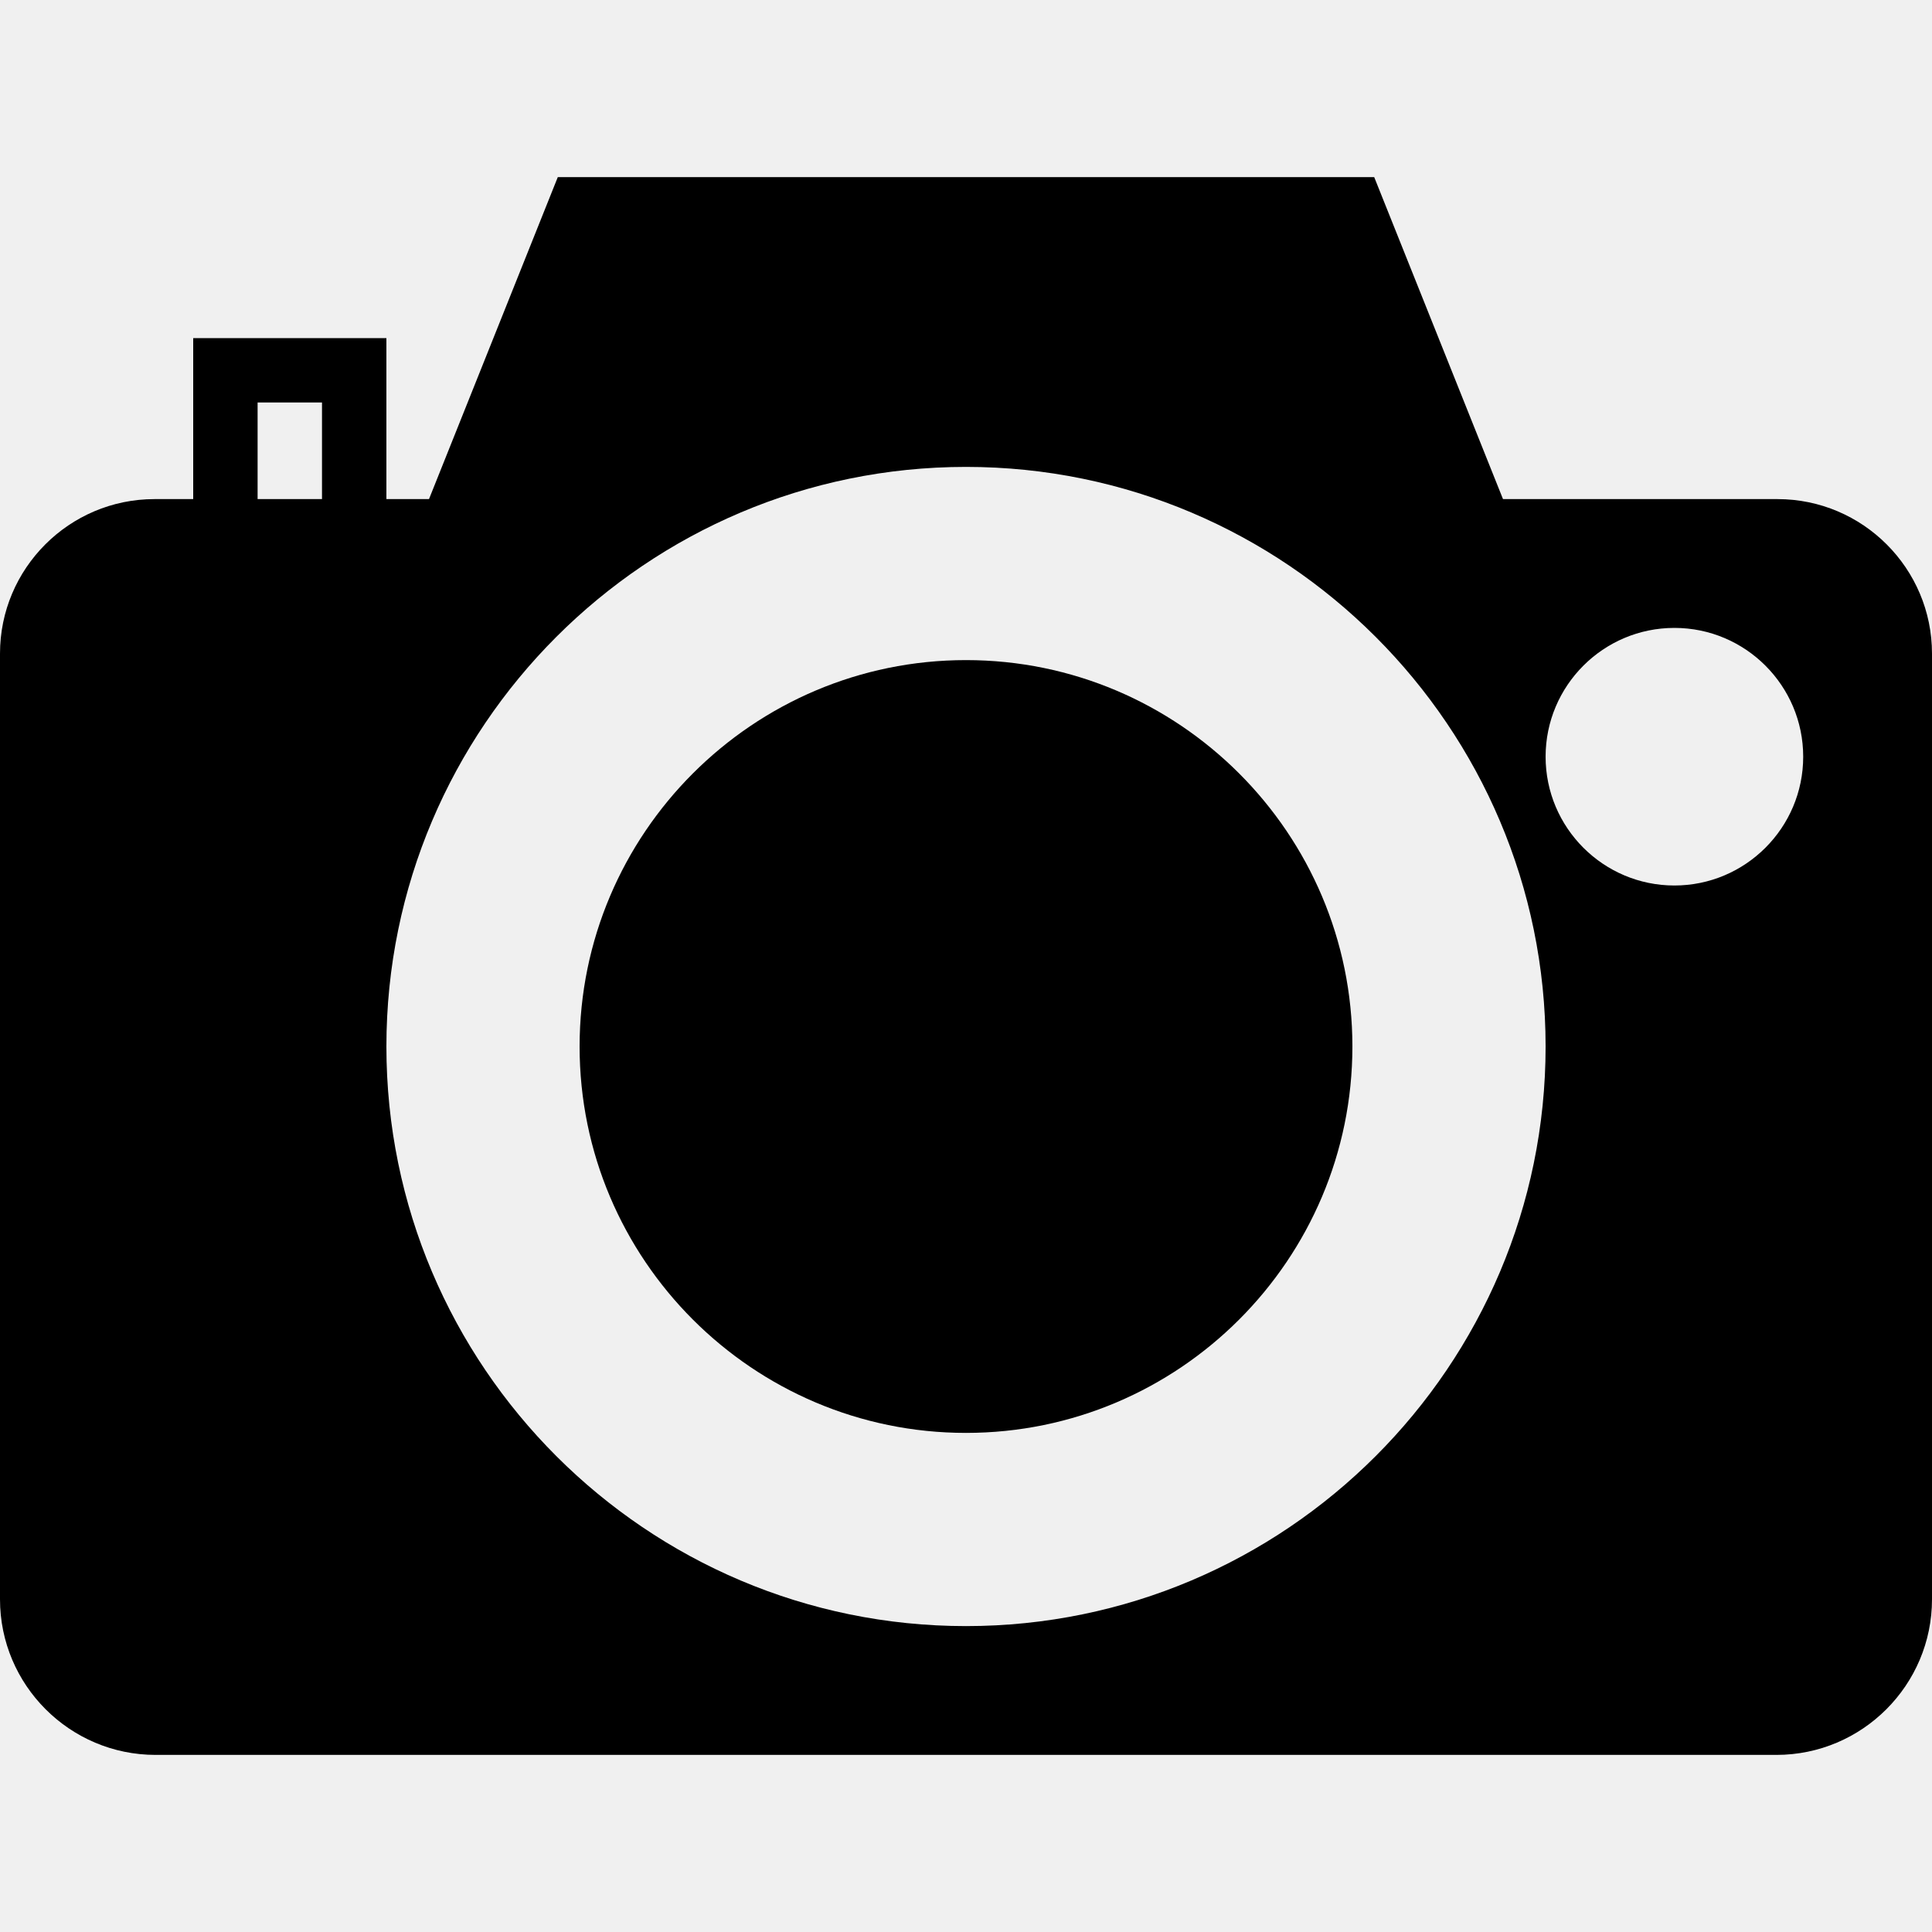
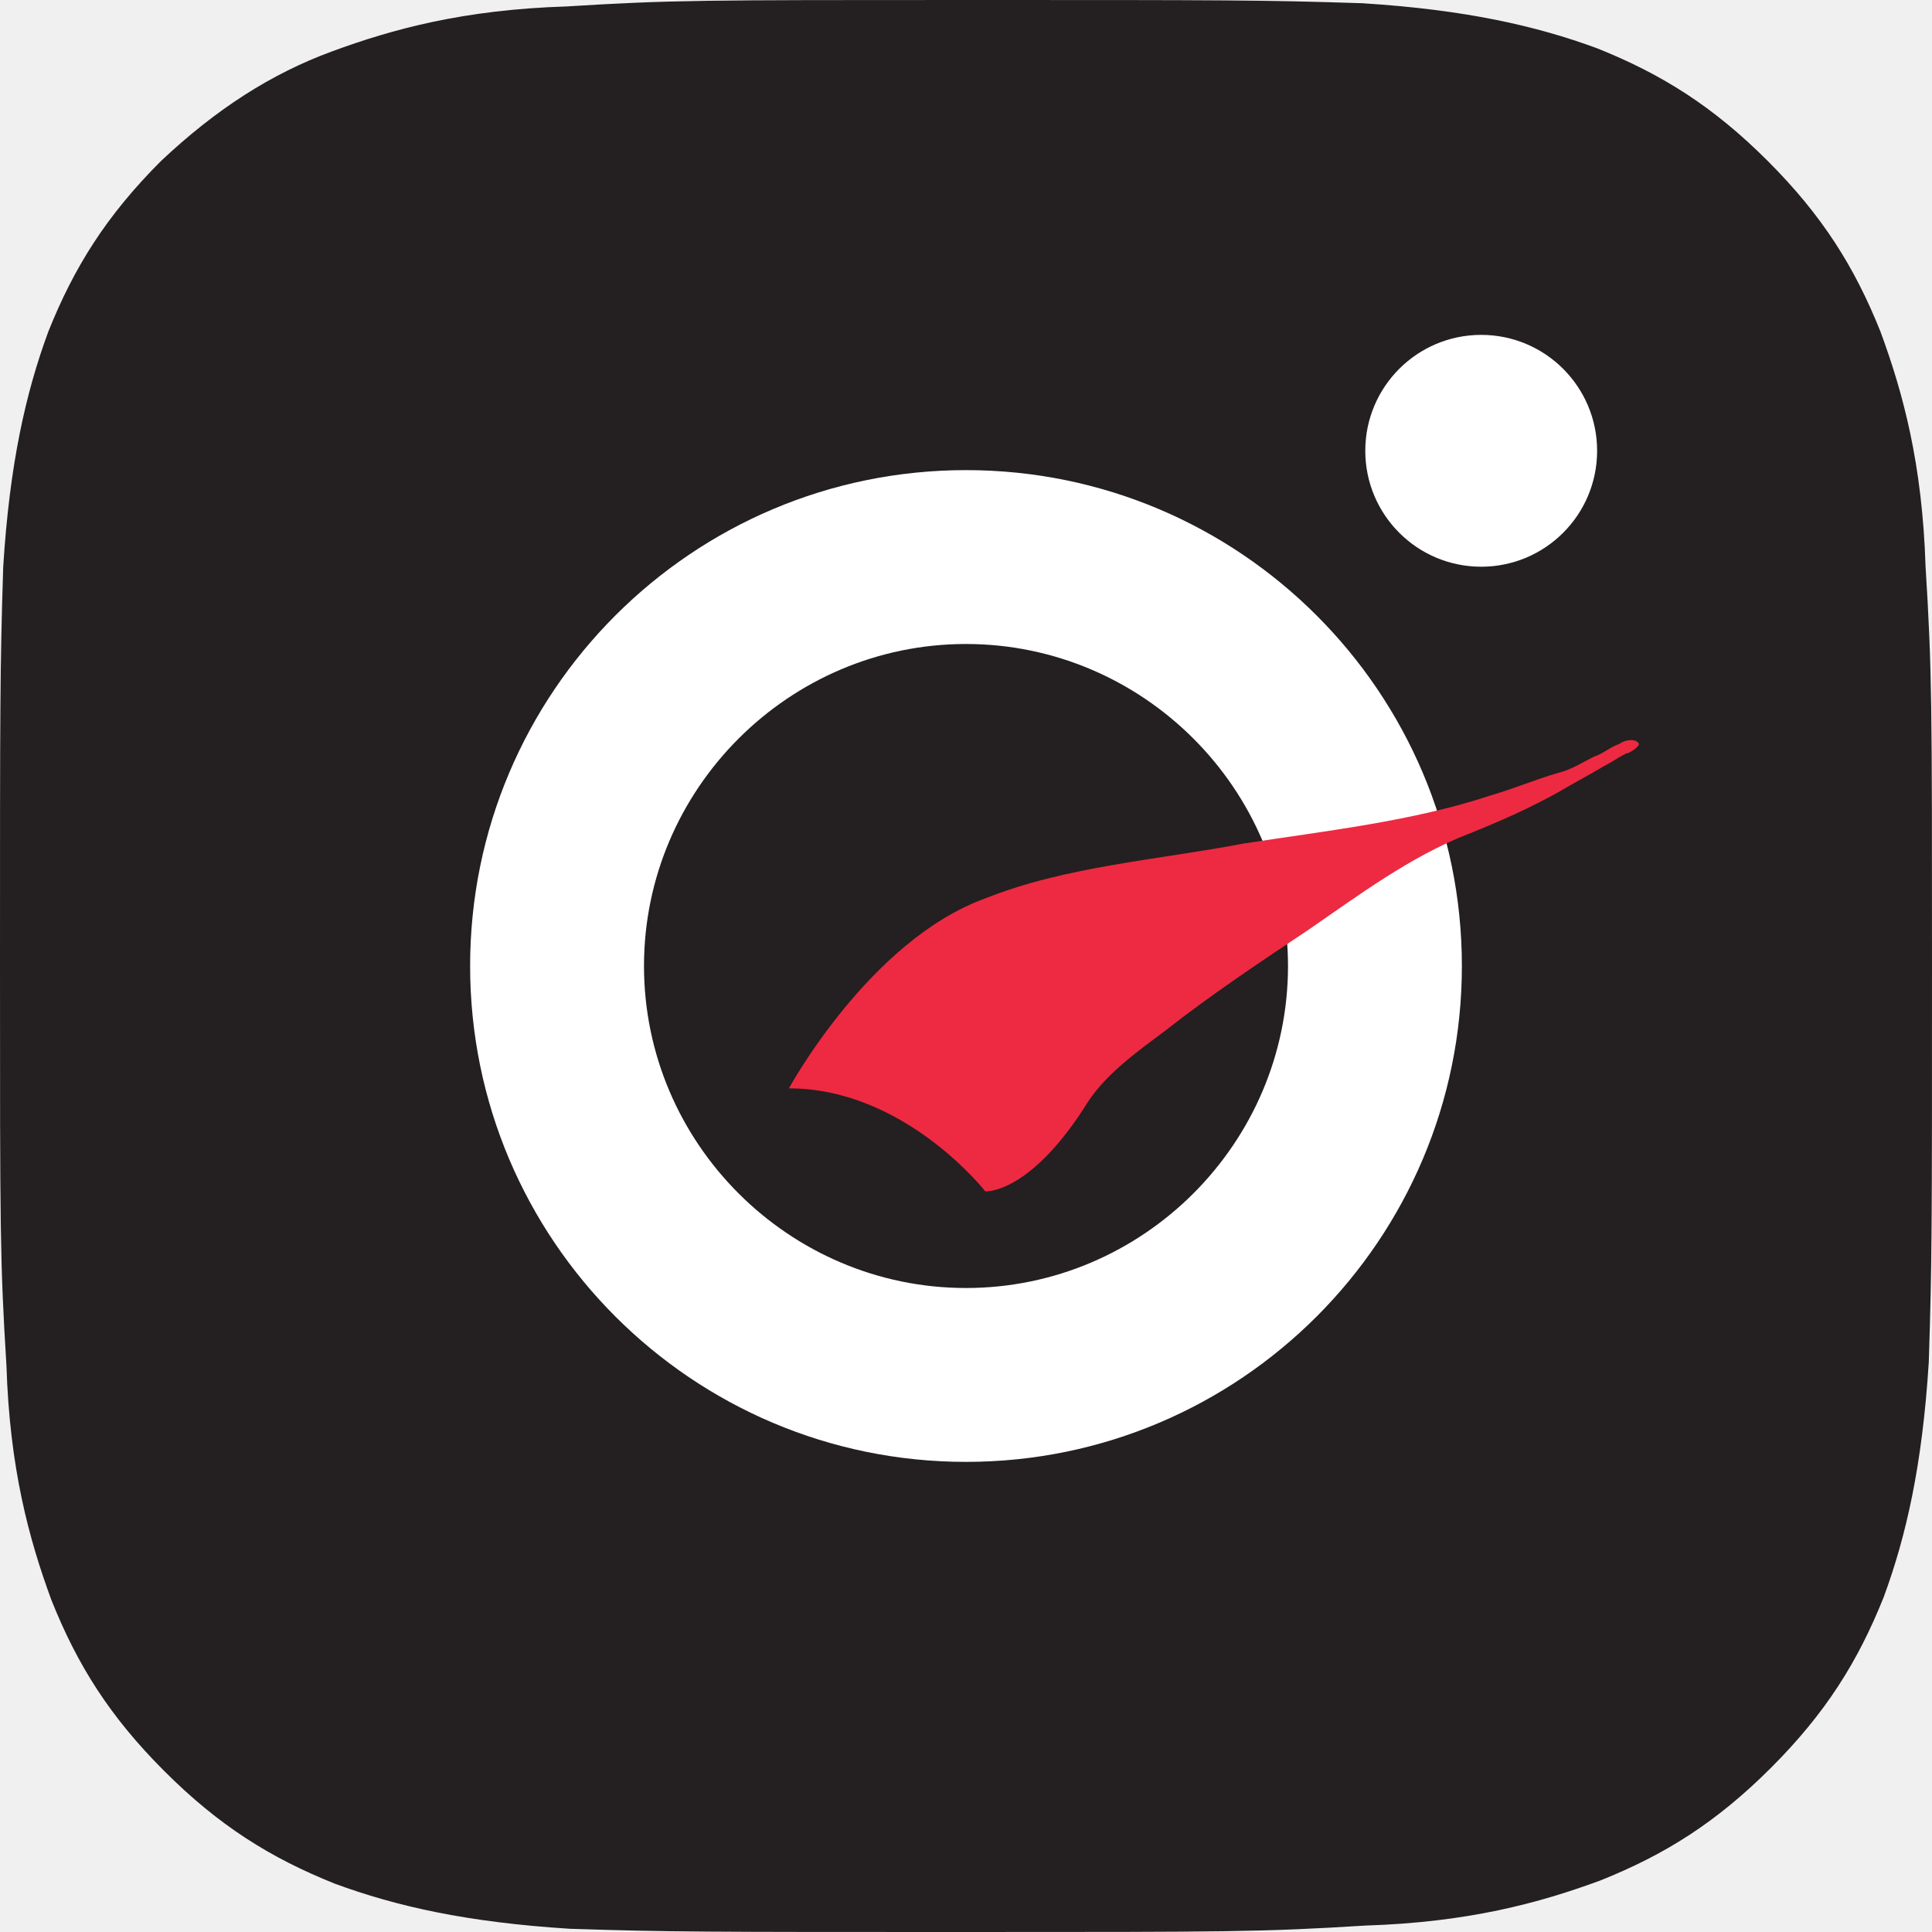
<svg xmlns="http://www.w3.org/2000/svg" version="1.1" id="Capa_1" x="0px" y="0px" viewBox="0 0 60 60" style="enable-background:new 0 0 60 60;" xml:space="preserve">
+   <style type="text/css">
+ 	.st0{fill:#241F20;}
+ 	.st1{fill:#FFFFFF;}
+ 	.st2{fill:#ED2A41;}
+ </style>
+   <path class="st0" d="M30,0c-8.1,0-9.2,0-12.4,0.2c-3.2,0.1-5.4,0.7-7.3,1.4C8.4,2.3,6.7,3.4,5,5c-1.7,1.7-2.7,3.3-3.5,5.3  c-0.7,1.9-1.2,4.1-1.4,7.3C0,20.8,0,21.9,0,30c0,8.1,0,9.2,0.2,12.4c0.1,3.2,0.7,5.4,1.4,7.3c0.8,2,1.8,3.6,3.5,5.3  c1.7,1.7,3.3,2.7,5.3,3.5c1.9,0.7,4.1,1.2,7.3,1.4C20.8,60,21.9,60,30,60s9.2,0,12.4-0.2c3.2-0.1,5.4-0.7,7.3-1.4  c2-0.8,3.6-1.8,5.3-3.5c1.7-1.7,2.7-3.3,3.5-5.3c0.7-1.9,1.2-4.1,1.4-7.3C60,39.2,60,38.1,60,30s0-9.2-0.2-12.4  c-0.1-3.2-0.7-5.4-1.4-7.3c-0.8-2-1.8-3.6-3.5-5.3c-1.7-1.7-3.3-2.7-5.3-3.5c-1.9-0.7-4.1-1.2-7.3-1.4C39.2,0,38.1,0,30,0L30,0z" />
  <g>
-     <path d="M30,20.5c-6.617,0-12,5.383-12,12s5.383,12,12,12s12-5.383,12-12S36.617,20.5,30,20.5z" />
-     <path d="M55.201,15.5h-8.524l-4-10H17.323l-4,10H12v-5H6v5H4.799C2.152,15.5,0,17.652,0,20.299v29.368   C0,52.332,2.168,54.5,4.833,54.5h50.334c2.665,0,4.833-2.168,4.833-4.833V20.299C60,17.652,57.848,15.5,55.201,15.5z M10,15.5H8v-3   h2V15.5z M30,50.5c-9.925,0-18-8.075-18-18s8.075-18,18-18s18,8.075,18,18S39.925,50.5,30,50.5z M52,27.5c-2.206,0-4-1.794-4-4   s1.794-4,4-4s4,1.794,4,4S54.206,27.5,52,27.5z" />
+     <g>
+       <path class="st1" d="M30,14.6c-8.5,0-15.4,6.9-15.4,15.4S21.5,45.4,30,45.4S45.4,38.5,45.4,30S38.5,14.6,30,14.6z M30,40    c-5.5,0-10-4.5-10-10c0-5.5,4.5-10,10-10c5.5,0,10,4.5,10,10C40,35.5,35.5,40,30,40z" />
+       <circle class="st1" cx="46" cy="14" r="3.6" />
+     </g>
  </g>
-   <g>
- </g>
-   <g>
- </g>
-   <g>
- </g>
-   <g>
- </g>
-   <g>
- </g>
-   <g>
- </g>
-   <g>
- </g>
-   <g>
- </g>
-   <g>
- </g>
-   <g>
- </g>
-   <g>
- </g>
-   <g>
- </g>
-   <g>
- </g>
-   <g>
- </g>
-   <g>
- </g>
+   <path class="st2" d="M50.9,23.1c0,0.1-0.3,0.3-0.4,0.3c-0.2,0.1-0.5,0.3-0.7,0.4c-0.5,0.3-0.9,0.5-1.4,0.8c-0.9,0.5-1.8,0.9-2.8,1.3  c-1.8,0.7-3.4,1.9-5,3c-1.5,1-3,2-4.4,3.1c-0.8,0.6-1.8,1.3-2.4,2.2C32,37.1,30.6,37,30.6,37s-2.5-3.2-6.1-3.2c0,0,2.5-4.6,6.1-5.9  c2.5-1,5.4-1.2,8-1.7c2.6-0.4,5.3-0.7,7.7-1.5c0.7-0.2,1.4-0.5,2.1-0.7c0.4-0.1,0.7-0.3,1.1-0.5c0.3-0.1,0.5-0.3,0.8-0.4  C50.4,23,50.8,22.9,50.9,23.1z" />
</svg>
